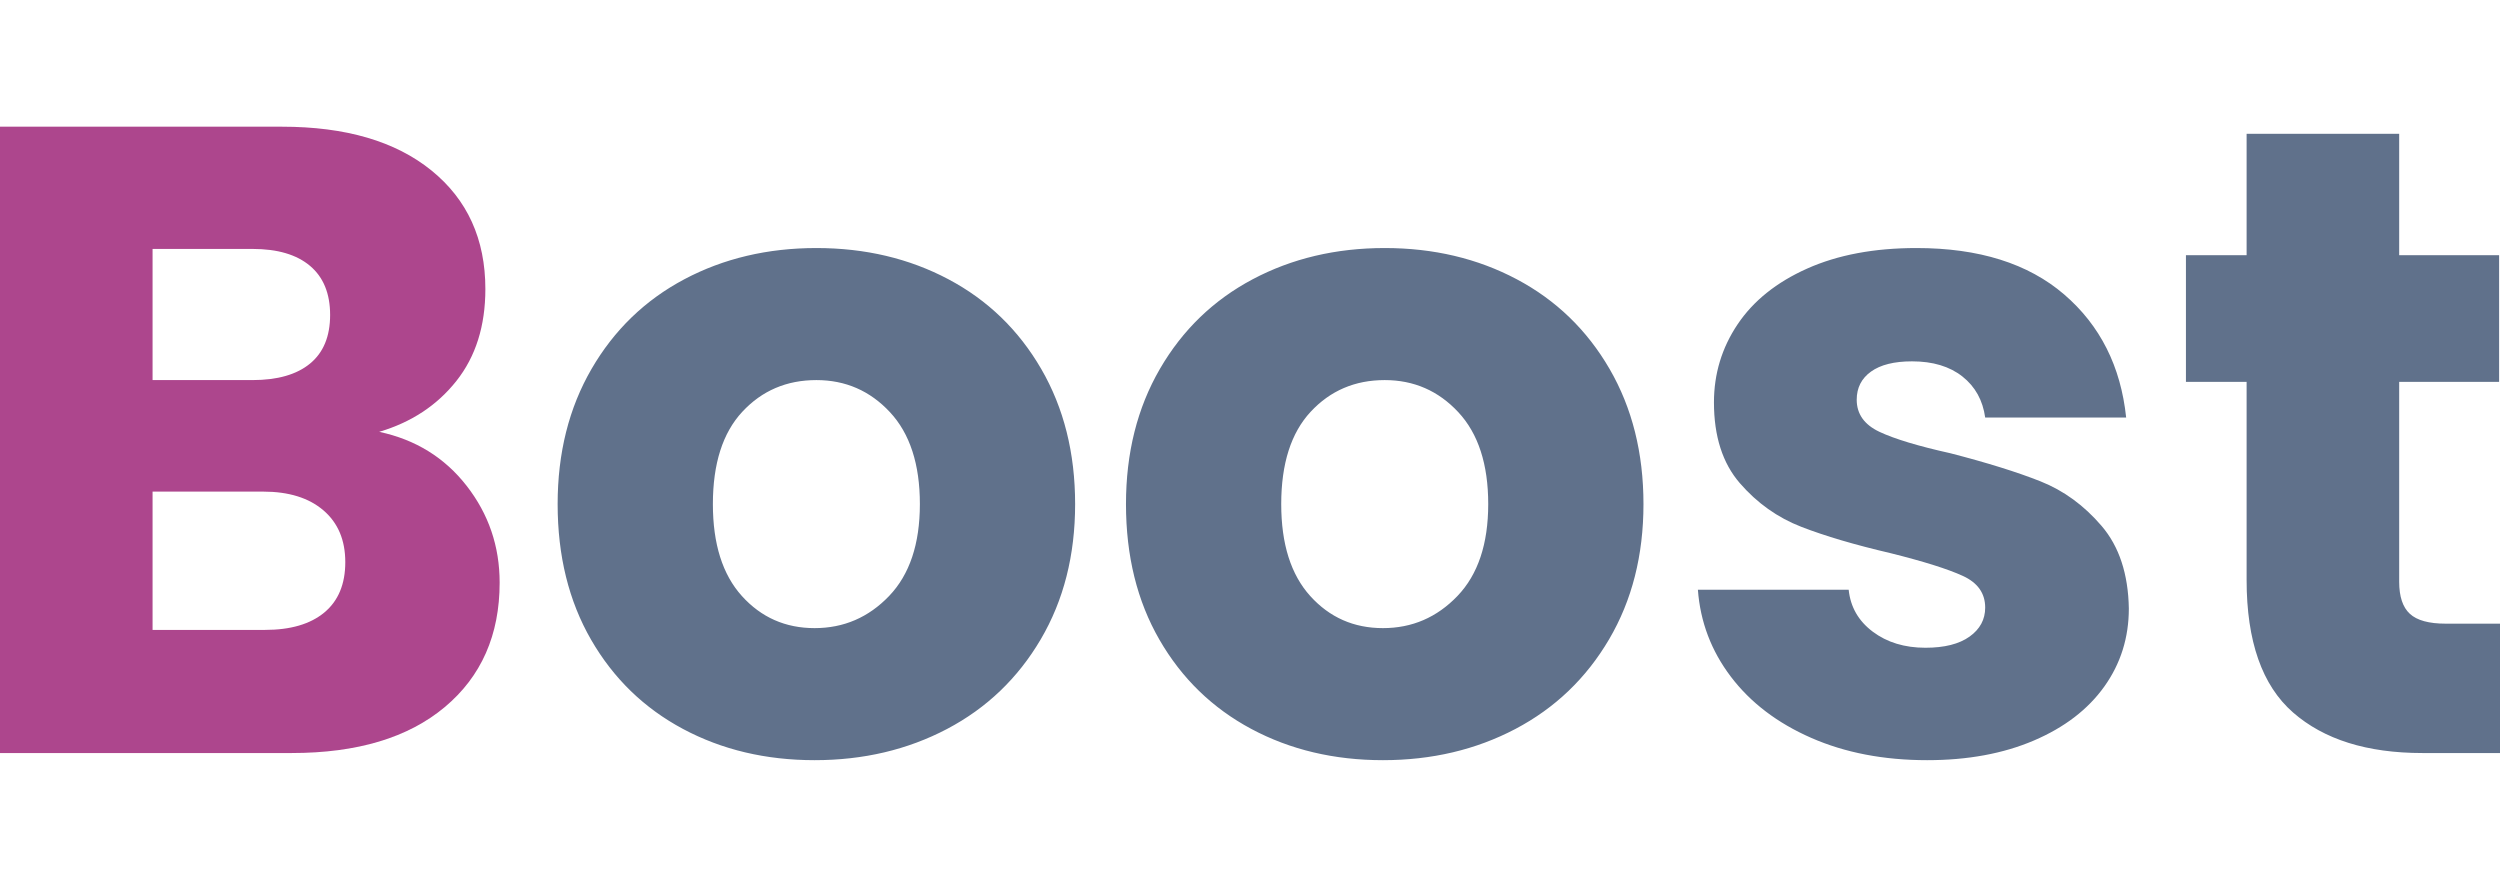
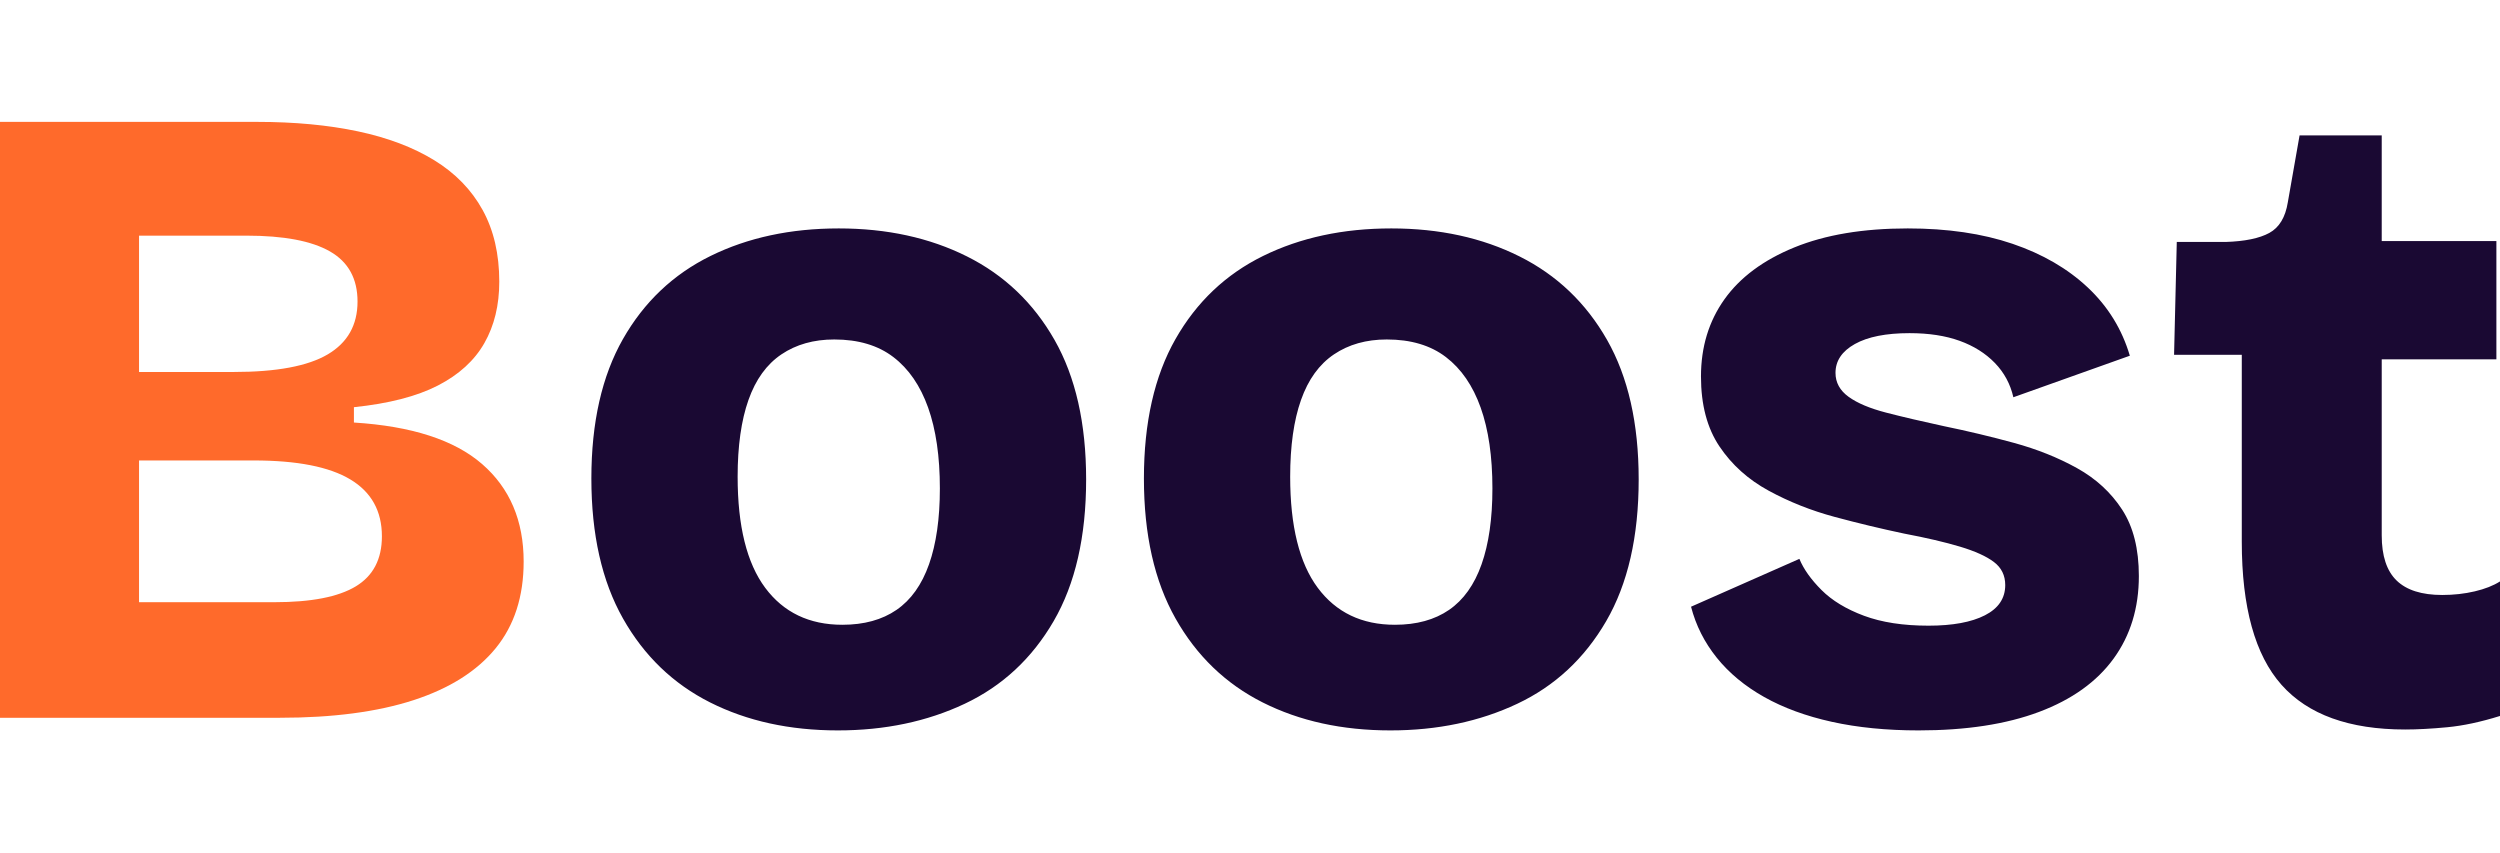
- <svg xmlns="http://www.w3.org/2000/svg" viewBox="0 0 2802 994" role="img" aria-label="Boost">
-   <path fill="#AD468D" d="M425 484Q486 497 523 544.5Q560 592 560 653L560 653Q560 741 498.5 792.5Q437 844 327 844L327 844L0 844L0 142L316 142Q423 142 483.5 191Q544 240 544 324L544 324Q544 386 511.5 427Q479 468 425 484L425 484ZM171 279L171 426L283 426Q325 426 347.5 407.5Q370 389 370 353L370 353Q370 317 347.5 298Q325 279 283 279L283 279L171 279ZM297 706Q340 706 363.5 686.5Q387 667 387 630L387 630Q387 593 362.5 572Q338 551 295 551L295 551L171 551L171 706L297 706Z" />
-   <path fill="#60718B" d="M913 852Q831 852 765.5 817Q700 782 662.5 717Q625 652 625 565L625 565Q625 479 663 413.5Q701 348 767 313Q833 278 915 278L915 278Q997 278 1063 313Q1129 348 1167 413.5Q1205 479 1205 565L1205 565Q1205 651 1166.5 716.5Q1128 782 1061.5 817Q995 852 913 852L913 852ZM913 704Q962 704 996.5 668Q1031 632 1031 565L1031 565Q1031 498 997.5 462Q964 426 915 426L915 426Q865 426 832 461.5Q799 497 799 565L799 565Q799 632 831.5 668Q864 704 913 704L913 704ZM1550 852Q1468 852 1402.5 817Q1337 782 1299.5 717Q1262 652 1262 565L1262 565Q1262 479 1300 413.5Q1338 348 1404 313Q1470 278 1552 278L1552 278Q1634 278 1700 313Q1766 348 1804 413.5Q1842 479 1842 565L1842 565Q1842 651 1803.5 716.5Q1765 782 1698.5 817Q1632 852 1550 852L1550 852ZM1550 704Q1599 704 1633.5 668Q1668 632 1668 565L1668 565Q1668 498 1634.5 462Q1601 426 1552 426L1552 426Q1502 426 1469 461.5Q1436 497 1436 565L1436 565Q1436 632 1468.5 668Q1501 704 1550 704L1550 704ZM2160 852Q2087 852 2030 827Q1973 802 1940 758.5Q1907 715 1903 661L1903 661L2072 661Q2075 690 2099 708Q2123 726 2158 726L2158 726Q2190 726 2207.5 713.5Q2225 701 2225 681L2225 681Q2225 657 2200 645.5Q2175 634 2119 620L2119 620Q2059 606 2019 590.5Q1979 575 1950 541.5Q1921 508 1921 451L1921 451Q1921 403 1947.5 363.5Q1974 324 2025.5 301Q2077 278 2148 278L2148 278Q2253 278 2313.5 330Q2374 382 2383 468L2383 468L2225 468Q2221 439 2199.5 422Q2178 405 2143 405L2143 405Q2113 405 2097 416.5Q2081 428 2081 448L2081 448Q2081 472 2106.5 484Q2132 496 2186 508L2186 508Q2248 524 2287 539.5Q2326 555 2355.5 589.5Q2385 624 2386 682L2386 682Q2386 731 2358.5 769.5Q2331 808 2279.5 830Q2228 852 2160 852L2160 852ZM2741 699L2802 699L2802 844L2715 844Q2622 844 2570 798.5Q2518 753 2518 650L2518 650L2518 428L2450 428L2450 286L2518 286L2518 150L2689 150L2689 286L2801 286L2801 428L2689 428L2689 652Q2689 677 2701 688Q2713 699 2741 699L2741 699Z" />
+ <svg xmlns="http://www.w3.org/2000/svg" viewBox="0 0 2769 944" role="img" aria-label="Boost">
+   <path fill="#FF6A2B" d="M310 795L0 795L0 135L285 135Q347 135 396.5 145.5Q446 156 481 177.5Q516 199 534.5 232.5Q553 266 553 312L553 312Q553 351 536.5 380Q520 409 485 427Q450 445 392 451L392 451L392 468Q488 474 534 514Q580 554 580 622L580 622Q580 680 549 718Q518 756 458 775.5Q398 795 310 795L310 795ZM154 510L154 667L304 667Q365 667 394 649.5Q423 632 423 594L423 594Q423 552 388 531Q353 510 281 510L281 510L154 510ZM154 261L154 412L259 412Q330 412 363 392.5Q396 373 396 334L396 334Q396 296 365.5 278.5Q335 261 273 261L273 261L154 261Z" />
+   <path fill="#1A0933" d="M928 809L928 809Q848 809 786.5 778Q725 747 690 685Q655 623 655 530L655 530Q655 437 690 375.5Q725 314 787 283.5Q849 253 929 253L929 253Q1009 253 1071 284Q1133 315 1168 376.5Q1203 438 1203 531L1203 531Q1203 626 1167 688Q1131 750 1068.5 779.5Q1006 809 928 809ZM933 692L933 692Q969 692 993 675.5Q1017 659 1029 625Q1041 591 1041 541L1041 541Q1041 488 1028 451.5Q1015 415 989.5 395.5Q964 376 924 376L924 376Q890 376 865.5 392.5Q841 409 829 443Q817 477 817 528L817 528Q817 610 847.5 651Q878 692 933 692ZM1540 809L1540 809Q1460 809 1398.5 778Q1337 747 1302 685Q1267 623 1267 530L1267 530Q1267 437 1302 375.5Q1337 314 1399 283.5Q1461 253 1541 253L1541 253Q1621 253 1683 284Q1745 315 1780 376.5Q1815 438 1815 531L1815 531Q1815 626 1779 688Q1743 750 1680.5 779.5Q1618 809 1540 809ZM1545 692L1545 692Q1581 692 1605 675.5Q1629 659 1641 625Q1653 591 1653 541L1653 541Q1653 488 1640 451.5Q1627 415 1601.5 395.5Q1576 376 1536 376L1536 376Q1502 376 1477.5 392.5Q1453 409 1441 443Q1429 477 1429 528L1429 528Q1429 610 1459.5 651Q1490 692 1545 692ZM2125 809L2125 809Q2072 809 2029 799.5Q1986 790 1954 772Q1922 754 1901.5 728.5Q1881 703 1873 672L1873 672L1993 619Q2000 636 2017.5 653.5Q2035 671 2064.5 682Q2094 693 2136 693L2136 693Q2176 693 2198.5 681.5Q2221 670 2221 648L2221 648Q2221 632 2208.5 622.5Q2196 613 2171 605.5Q2146 598 2109 591L2109 591Q2071 583 2032 572.5Q1993 562 1959 543.5Q1925 525 1904.5 494.5Q1884 464 1884 417L1884 417Q1884 368 1910 331.5Q1936 295 1987.5 274Q2039 253 2113 253L2113 253Q2179 253 2229 270Q2279 287 2312.5 318.5Q2346 350 2359 394L2359 394L2230 440Q2225 418 2209.5 402Q2194 386 2170.5 377.5Q2147 369 2115 369L2115 369Q2076 369 2054.5 381Q2033 393 2033 413L2033 413Q2033 429 2047.5 439.5Q2062 450 2089 457Q2116 464 2153 472L2153 472Q2192 480 2230.5 490.5Q2269 501 2300.5 518.5Q2332 536 2350.5 564.5Q2369 593 2369 638L2369 638Q2369 691 2341 729.5Q2313 768 2258.5 788.5Q2204 809 2125 809ZM2664 808L2664 808Q2571 808 2527 758.5Q2483 709 2483 600L2483 600L2483 393L2408 393L2411 268L2465 268Q2497 267 2513.5 258Q2530 249 2534 224L2534 224L2547 150L2638 150L2638 267L2765 267L2765 398L2638 398L2638 593Q2638 627 2654.5 643Q2671 659 2705 659L2705 659Q2724 659 2741 655Q2758 651 2769 644L2769 644L2769 793Q2737 803 2710.5 805.5Q2684 808 2664 808Z" />
</svg>
